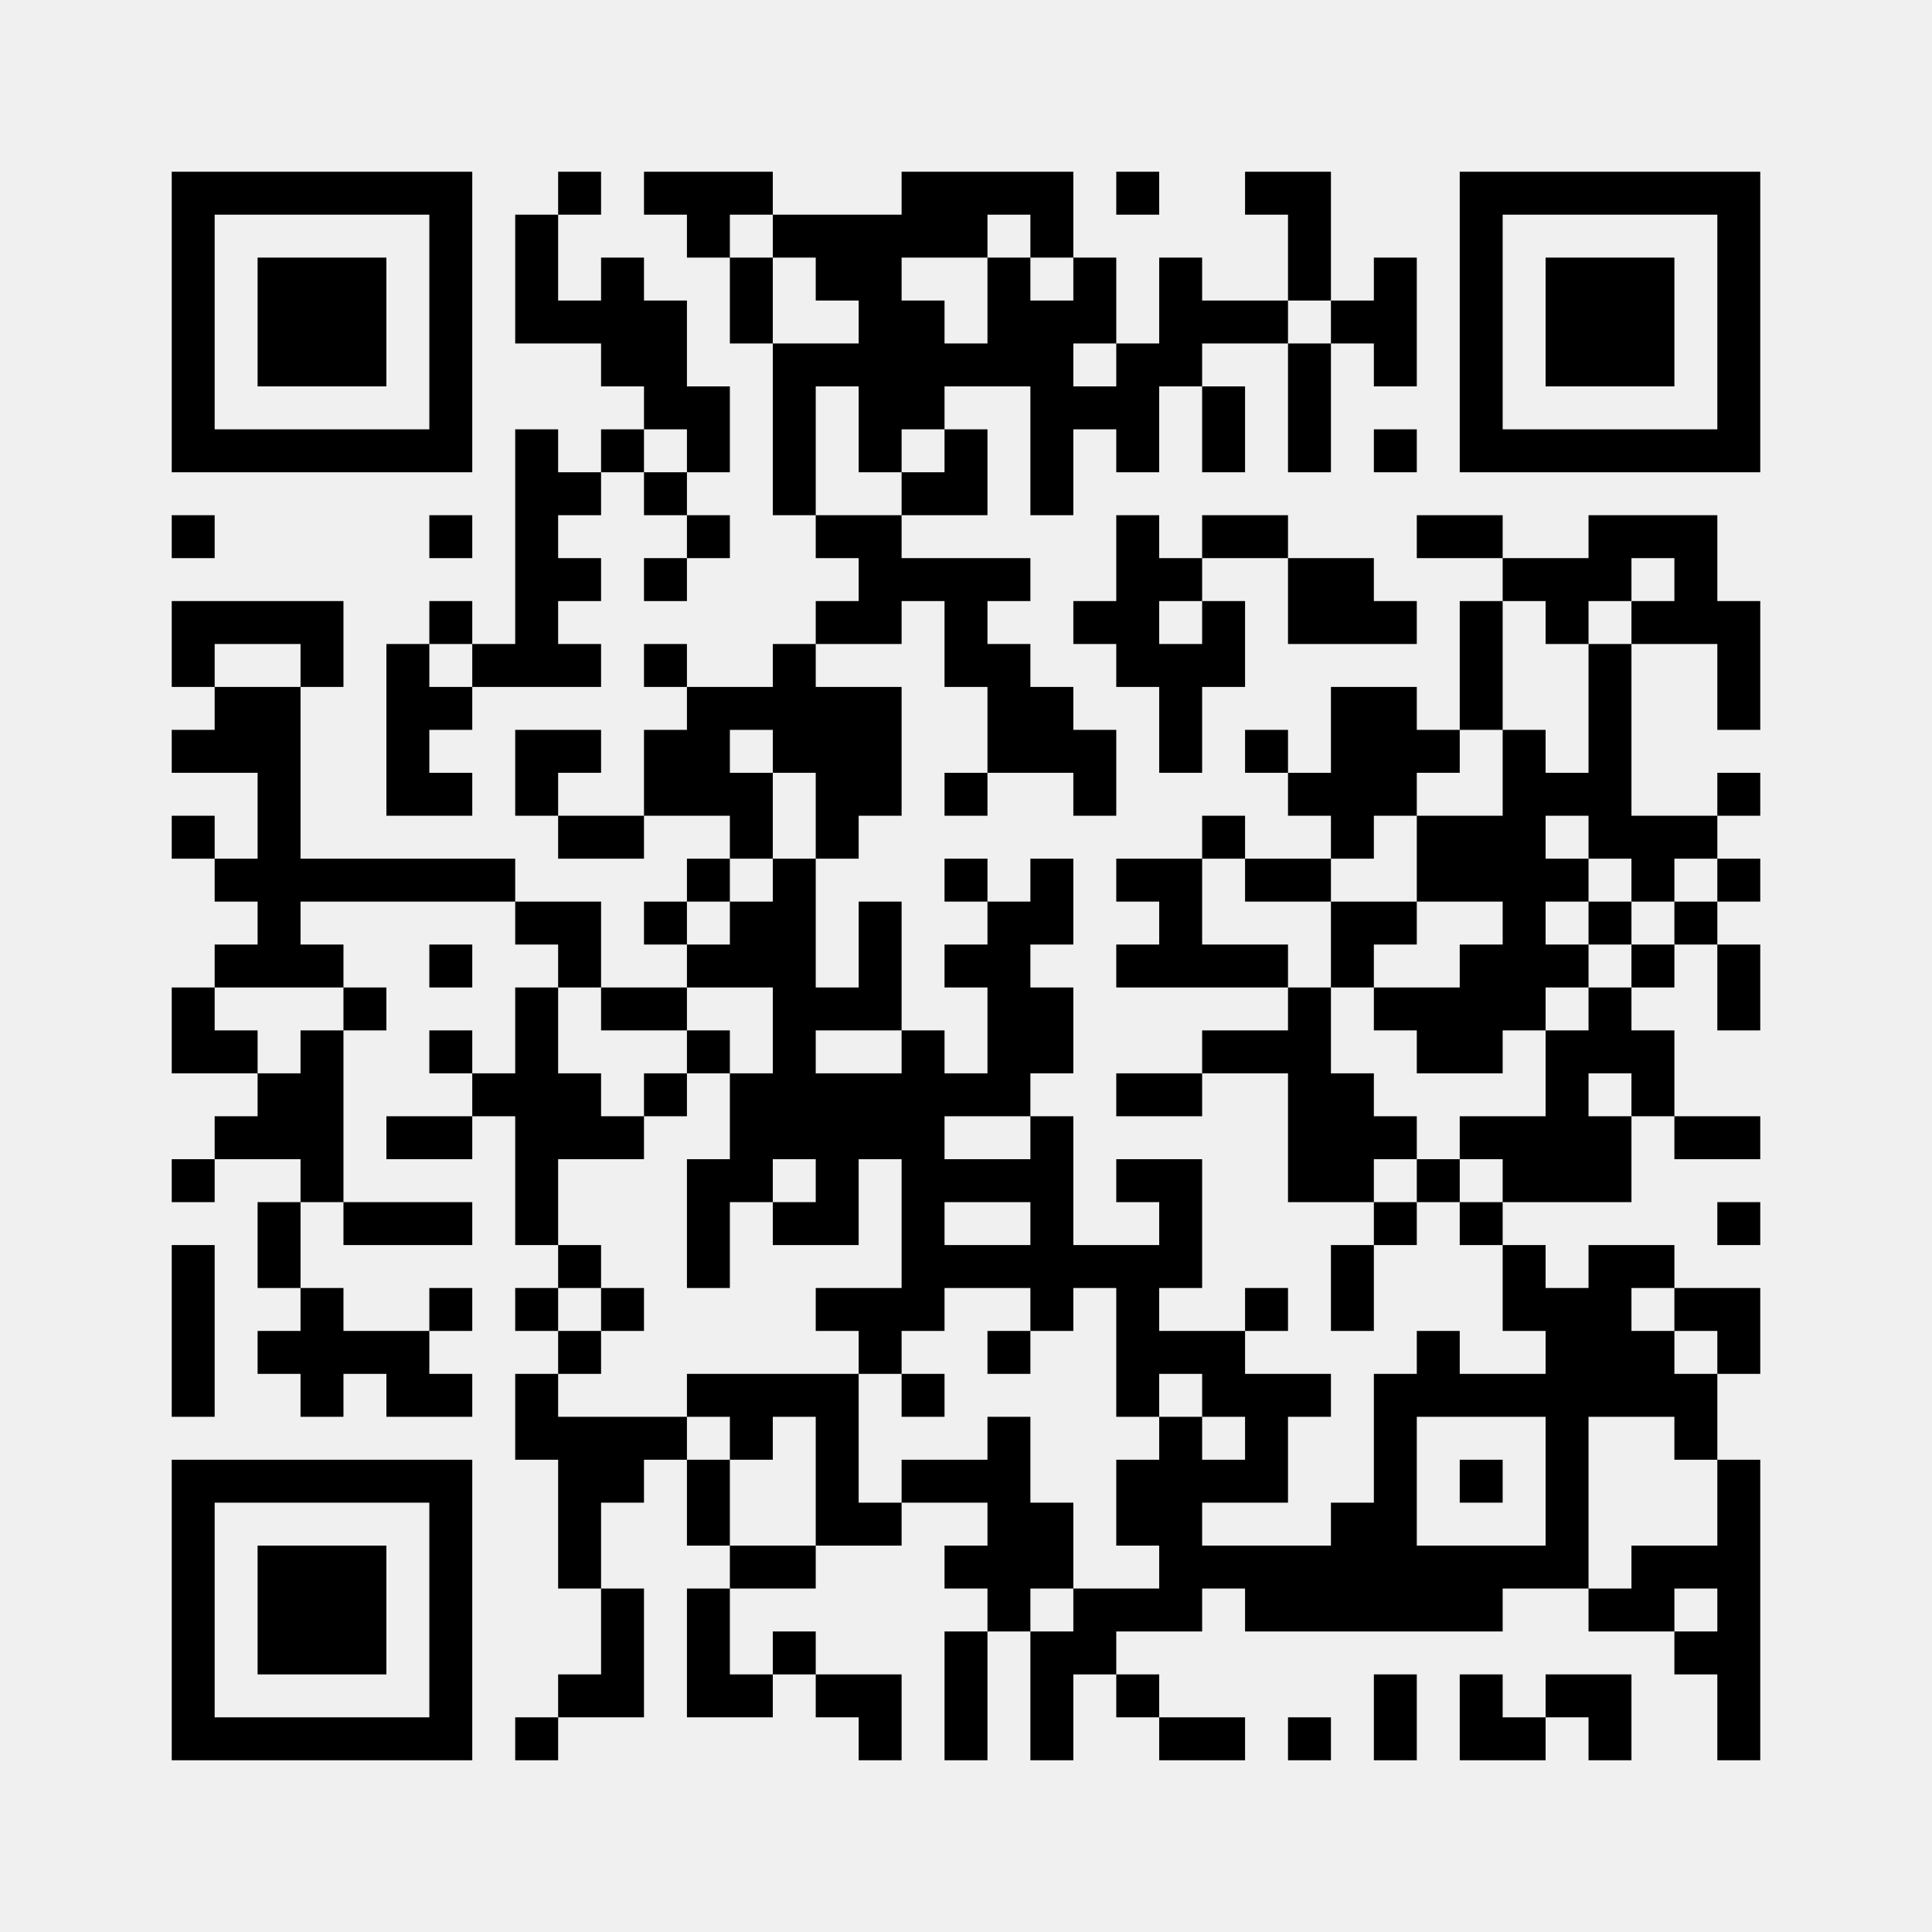
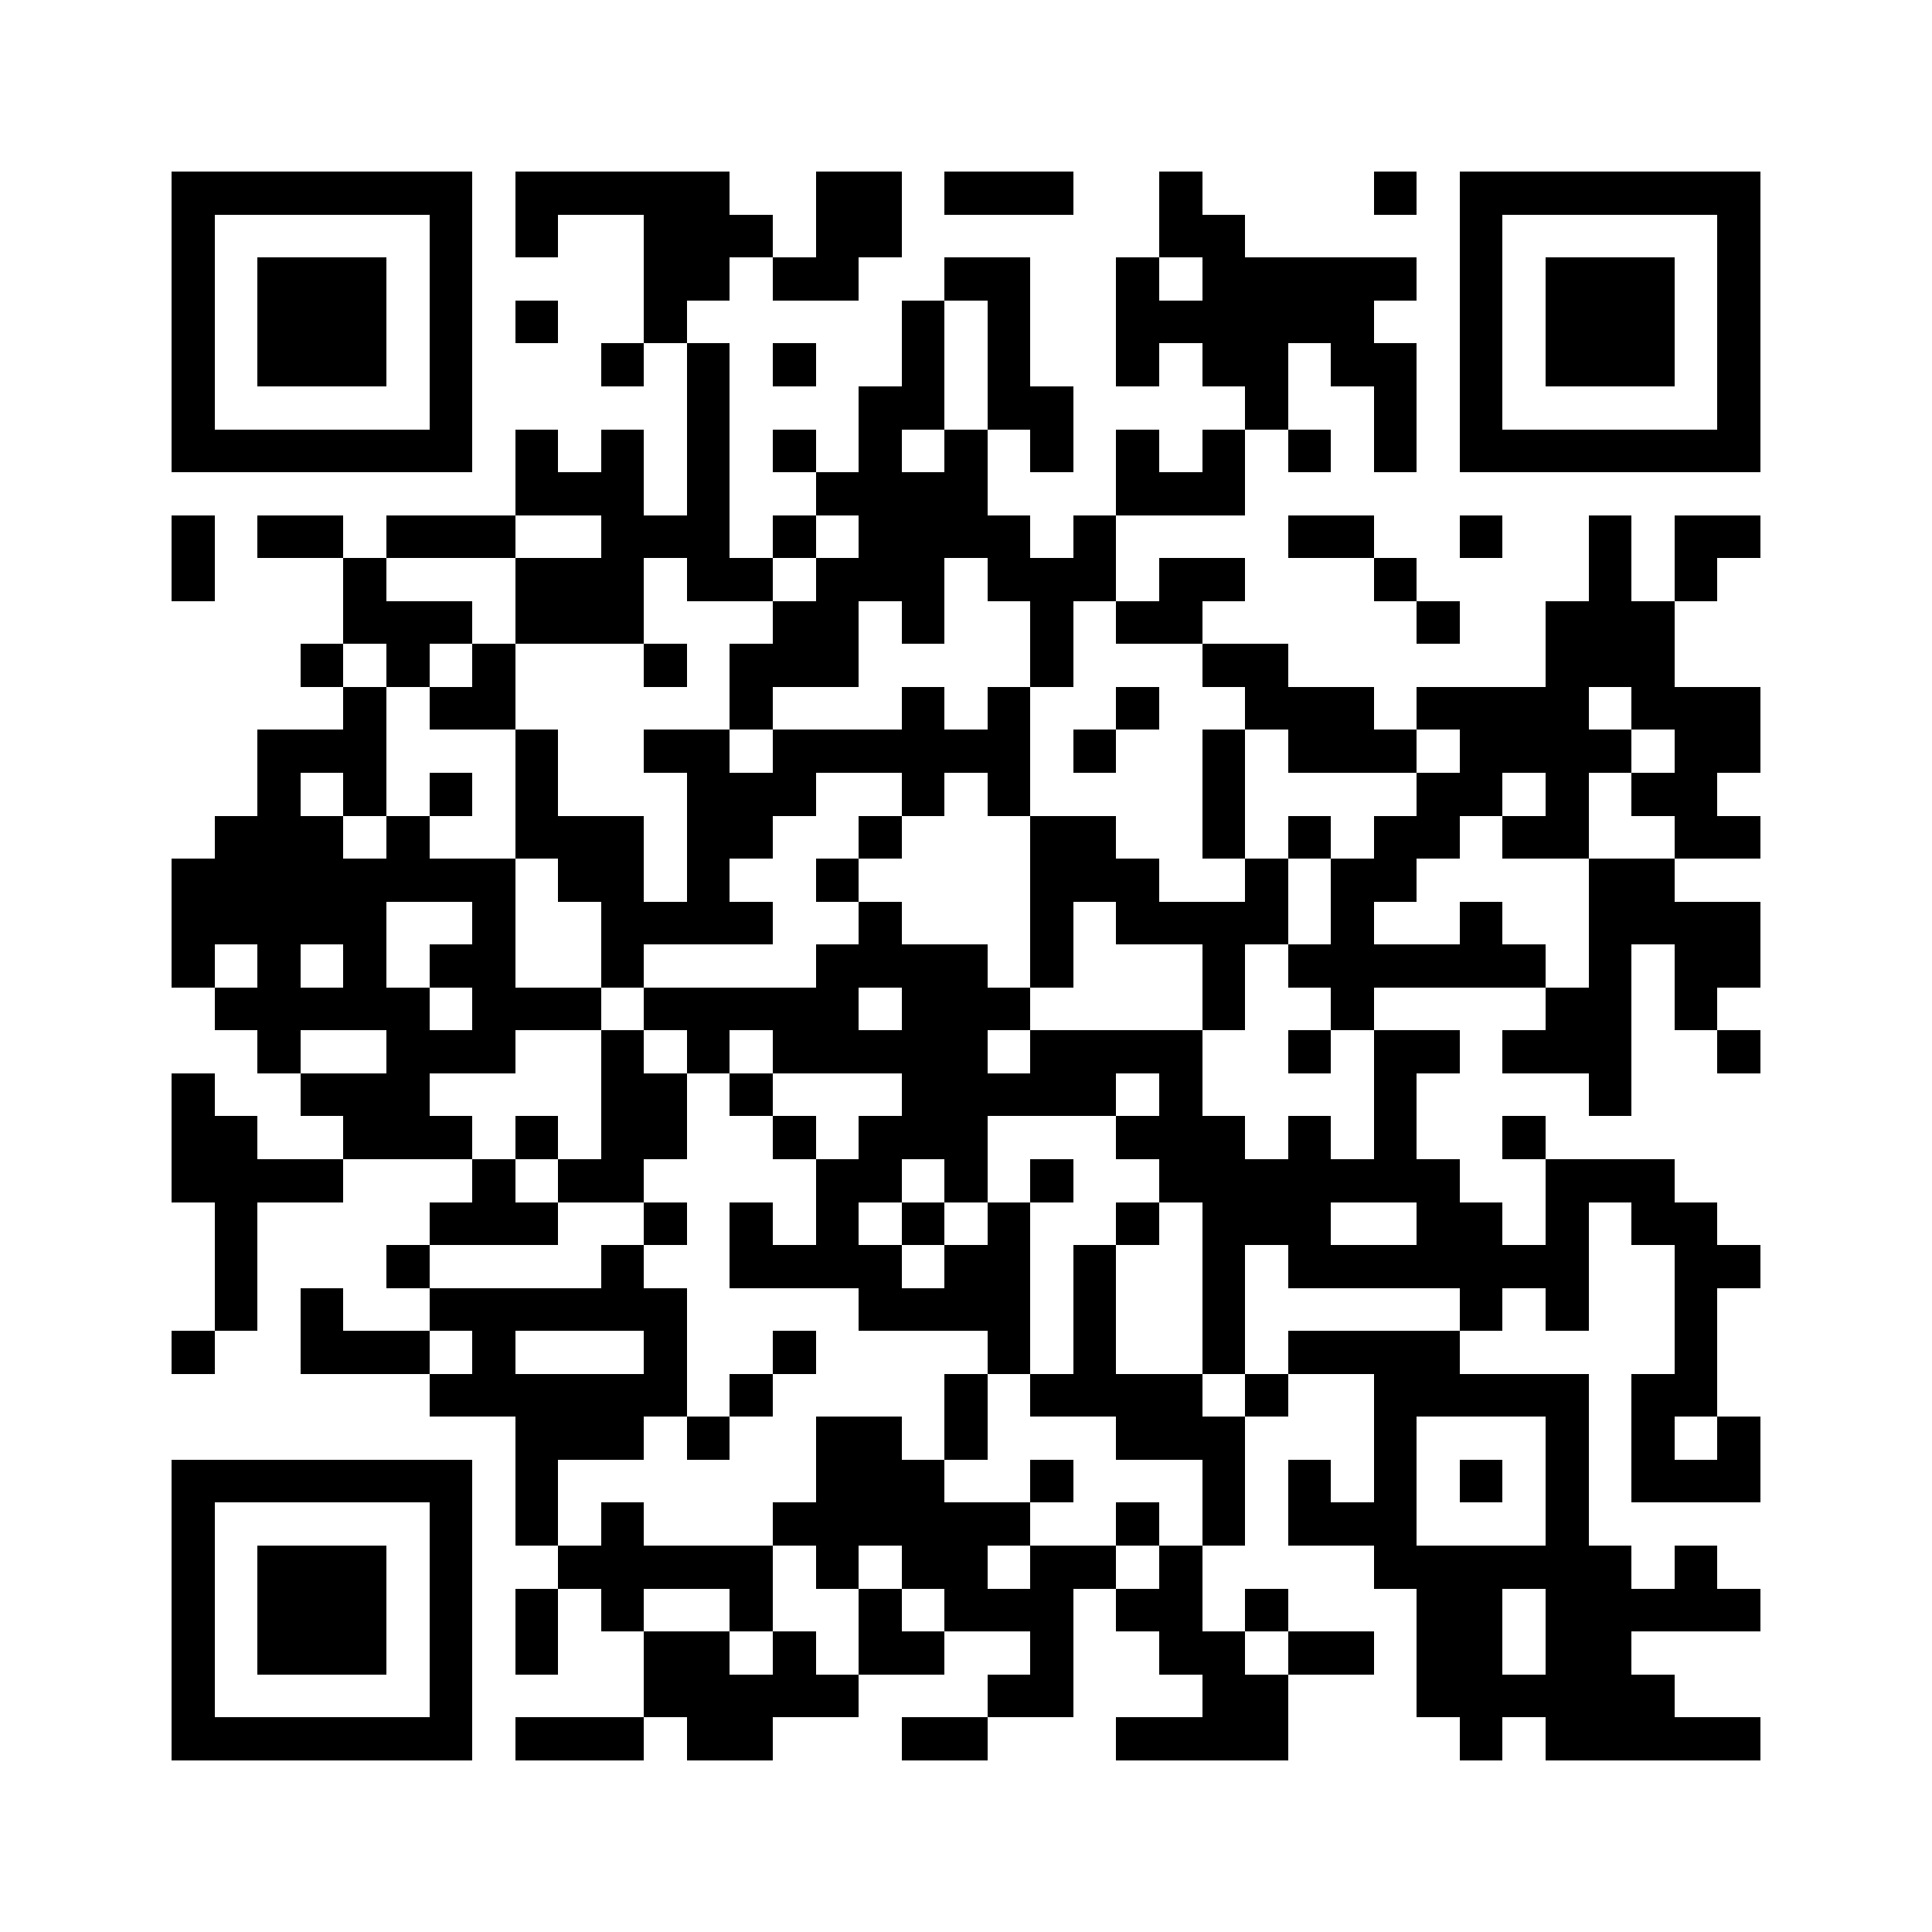
- <svg xmlns="http://www.w3.org/2000/svg" width="45mm" height="45mm" version="1.1" viewBox="0 0 45 45">
-   <path d="M4,4H5V5H4zM5,4H6V5H5zM6,4H7V5H6zM7,4H8V5H7zM8,4H9V5H8zM9,4H10V5H9zM10,4H11V5H10zM13,4H14V5H13zM15,4H16V5H15zM16,4H17V5H16zM17,4H18V5H17zM21,4H22V5H21zM22,4H23V5H22zM23,4H24V5H23zM24,4H25V5H24zM26,4H27V5H26zM29,4H30V5H29zM30,4H31V5H30zM34,4H35V5H34zM35,4H36V5H35zM36,4H37V5H36zM37,4H38V5H37zM38,4H39V5H38zM39,4H40V5H39zM40,4H41V5H40zM4,5H5V6H4zM10,5H11V6H10zM12,5H13V6H12zM16,5H17V6H16zM18,5H19V6H18zM19,5H20V6H19zM20,5H21V6H20zM21,5H22V6H21zM22,5H23V6H22zM24,5H25V6H24zM30,5H31V6H30zM34,5H35V6H34zM40,5H41V6H40zM4,6H5V7H4zM6,6H7V7H6zM7,6H8V7H7zM8,6H9V7H8zM10,6H11V7H10zM12,6H13V7H12zM14,6H15V7H14zM17,6H18V7H17zM19,6H20V7H19zM20,6H21V7H20zM23,6H24V7H23zM25,6H26V7H25zM27,6H28V7H27zM30,6H31V7H30zM32,6H33V7H32zM34,6H35V7H34zM36,6H37V7H36zM37,6H38V7H37zM38,6H39V7H38zM40,6H41V7H40zM4,7H5V8H4zM6,7H7V8H6zM7,7H8V8H7zM8,7H9V8H8zM10,7H11V8H10zM12,7H13V8H12zM13,7H14V8H13zM14,7H15V8H14zM15,7H16V8H15zM17,7H18V8H17zM20,7H21V8H20zM21,7H22V8H21zM23,7H24V8H23zM24,7H25V8H24zM25,7H26V8H25zM27,7H28V8H27zM28,7H29V8H28zM29,7H30V8H29zM31,7H32V8H31zM32,7H33V8H32zM34,7H35V8H34zM36,7H37V8H36zM37,7H38V8H37zM38,7H39V8H38zM40,7H41V8H40zM4,8H5V9H4zM6,8H7V9H6zM7,8H8V9H7zM8,8H9V9H8zM10,8H11V9H10zM14,8H15V9H14zM15,8H16V9H15zM18,8H19V9H18zM19,8H20V9H19zM20,8H21V9H20zM21,8H22V9H21zM22,8H23V9H22zM23,8H24V9H23zM24,8H25V9H24zM26,8H27V9H26zM27,8H28V9H27zM30,8H31V9H30zM32,8H33V9H32zM34,8H35V9H34zM36,8H37V9H36zM37,8H38V9H37zM38,8H39V9H38zM40,8H41V9H40zM4,9H5V10H4zM10,9H11V10H10zM15,9H16V10H15zM16,9H17V10H16zM18,9H19V10H18zM20,9H21V10H20zM21,9H22V10H21zM24,9H25V10H24zM25,9H26V10H25zM26,9H27V10H26zM28,9H29V10H28zM30,9H31V10H30zM34,9H35V10H34zM40,9H41V10H40zM4,10H5V11H4zM5,10H6V11H5zM6,10H7V11H6zM7,10H8V11H7zM8,10H9V11H8zM9,10H10V11H9zM10,10H11V11H10zM12,10H13V11H12zM14,10H15V11H14zM16,10H17V11H16zM18,10H19V11H18zM20,10H21V11H20zM22,10H23V11H22zM24,10H25V11H24zM26,10H27V11H26zM28,10H29V11H28zM30,10H31V11H30zM32,10H33V11H32zM34,10H35V11H34zM35,10H36V11H35zM36,10H37V11H36zM37,10H38V11H37zM38,10H39V11H38zM39,10H40V11H39zM40,10H41V11H40zM12,11H13V12H12zM13,11H14V12H13zM15,11H16V12H15zM18,11H19V12H18zM21,11H22V12H21zM22,11H23V12H22zM24,11H25V12H24zM4,12H5V13H4zM10,12H11V13H10zM12,12H13V13H12zM16,12H17V13H16zM19,12H20V13H19zM20,12H21V13H20zM26,12H27V13H26zM28,12H29V13H28zM29,12H30V13H29zM33,12H34V13H33zM34,12H35V13H34zM37,12H38V13H37zM38,12H39V13H38zM39,12H40V13H39zM12,13H13V14H12zM13,13H14V14H13zM15,13H16V14H15zM20,13H21V14H20zM21,13H22V14H21zM22,13H23V14H22zM23,13H24V14H23zM26,13H27V14H26zM27,13H28V14H27zM30,13H31V14H30zM31,13H32V14H31zM35,13H36V14H35zM36,13H37V14H36zM37,13H38V14H37zM39,13H40V14H39zM4,14H5V15H4zM5,14H6V15H5zM6,14H7V15H6zM7,14H8V15H7zM10,14H11V15H10zM12,14H13V15H12zM19,14H20V15H19zM20,14H21V15H20zM22,14H23V15H22zM25,14H26V15H25zM26,14H27V15H26zM28,14H29V15H28zM30,14H31V15H30zM31,14H32V15H31zM32,14H33V15H32zM34,14H35V15H34zM36,14H37V15H36zM38,14H39V15H38zM39,14H40V15H39zM40,14H41V15H40zM4,15H5V16H4zM7,15H8V16H7zM9,15H10V16H9zM11,15H12V16H11zM12,15H13V16H12zM13,15H14V16H13zM15,15H16V16H15zM18,15H19V16H18zM22,15H23V16H22zM23,15H24V16H23zM26,15H27V16H26zM27,15H28V16H27zM28,15H29V16H28zM34,15H35V16H34zM37,15H38V16H37zM40,15H41V16H40zM5,16H6V17H5zM6,16H7V17H6zM9,16H10V17H9zM10,16H11V17H10zM16,16H17V17H16zM17,16H18V17H17zM18,16H19V17H18zM19,16H20V17H19zM20,16H21V17H20zM23,16H24V17H23zM24,16H25V17H24zM27,16H28V17H27zM31,16H32V17H31zM32,16H33V17H32zM34,16H35V17H34zM37,16H38V17H37zM40,16H41V17H40zM4,17H5V18H4zM5,17H6V18H5zM6,17H7V18H6zM9,17H10V18H9zM12,17H13V18H12zM13,17H14V18H13zM15,17H16V18H15zM16,17H17V18H16zM18,17H19V18H18zM19,17H20V18H19zM20,17H21V18H20zM23,17H24V18H23zM24,17H25V18H24zM25,17H26V18H25zM27,17H28V18H27zM29,17H30V18H29zM31,17H32V18H31zM32,17H33V18H32zM33,17H34V18H33zM35,17H36V18H35zM37,17H38V18H37zM6,18H7V19H6zM9,18H10V19H9zM10,18H11V19H10zM12,18H13V19H12zM15,18H16V19H15zM16,18H17V19H16zM17,18H18V19H17zM19,18H20V19H19zM20,18H21V19H20zM22,18H23V19H22zM25,18H26V19H25zM30,18H31V19H30zM31,18H32V19H31zM32,18H33V19H32zM35,18H36V19H35zM36,18H37V19H36zM37,18H38V19H37zM40,18H41V19H40zM4,19H5V20H4zM6,19H7V20H6zM13,19H14V20H13zM14,19H15V20H14zM17,19H18V20H17zM19,19H20V20H19zM28,19H29V20H28zM31,19H32V20H31zM33,19H34V20H33zM34,19H35V20H34zM35,19H36V20H35zM37,19H38V20H37zM38,19H39V20H38zM39,19H40V20H39zM5,20H6V21H5zM6,20H7V21H6zM7,20H8V21H7zM8,20H9V21H8zM9,20H10V21H9zM10,20H11V21H10zM11,20H12V21H11zM16,20H17V21H16zM18,20H19V21H18zM22,20H23V21H22zM24,20H25V21H24zM26,20H27V21H26zM27,20H28V21H27zM29,20H30V21H29zM30,20H31V21H30zM33,20H34V21H33zM34,20H35V21H34zM35,20H36V21H35zM36,20H37V21H36zM38,20H39V21H38zM40,20H41V21H40zM6,21H7V22H6zM12,21H13V22H12zM13,21H14V22H13zM15,21H16V22H15zM17,21H18V22H17zM18,21H19V22H18zM20,21H21V22H20zM23,21H24V22H23zM24,21H25V22H24zM27,21H28V22H27zM31,21H32V22H31zM32,21H33V22H32zM35,21H36V22H35zM37,21H38V22H37zM39,21H40V22H39zM5,22H6V23H5zM6,22H7V23H6zM7,22H8V23H7zM10,22H11V23H10zM13,22H14V23H13zM16,22H17V23H16zM17,22H18V23H17zM18,22H19V23H18zM20,22H21V23H20zM22,22H23V23H22zM23,22H24V23H23zM26,22H27V23H26zM27,22H28V23H27zM28,22H29V23H28zM29,22H30V23H29zM31,22H32V23H31zM34,22H35V23H34zM35,22H36V23H35zM36,22H37V23H36zM38,22H39V23H38zM40,22H41V23H40zM4,23H5V24H4zM8,23H9V24H8zM12,23H13V24H12zM14,23H15V24H14zM15,23H16V24H15zM18,23H19V24H18zM19,23H20V24H19zM20,23H21V24H20zM23,23H24V24H23zM24,23H25V24H24zM30,23H31V24H30zM32,23H33V24H32zM33,23H34V24H33zM34,23H35V24H34zM35,23H36V24H35zM37,23H38V24H37zM40,23H41V24H40zM4,24H5V25H4zM5,24H6V25H5zM7,24H8V25H7zM10,24H11V25H10zM12,24H13V25H12zM16,24H17V25H16zM18,24H19V25H18zM21,24H22V25H21zM23,24H24V25H23zM24,24H25V25H24zM28,24H29V25H28zM29,24H30V25H29zM30,24H31V25H30zM33,24H34V25H33zM34,24H35V25H34zM36,24H37V25H36zM37,24H38V25H37zM38,24H39V25H38zM6,25H7V26H6zM7,25H8V26H7zM11,25H12V26H11zM12,25H13V26H12zM13,25H14V26H13zM15,25H16V26H15zM17,25H18V26H17zM18,25H19V26H18zM19,25H20V26H19zM20,25H21V26H20zM21,25H22V26H21zM22,25H23V26H22zM23,25H24V26H23zM26,25H27V26H26zM27,25H28V26H27zM30,25H31V26H30zM31,25H32V26H31zM36,25H37V26H36zM38,25H39V26H38zM5,26H6V27H5zM6,26H7V27H6zM7,26H8V27H7zM9,26H10V27H9zM10,26H11V27H10zM12,26H13V27H12zM13,26H14V27H13zM14,26H15V27H14zM17,26H18V27H17zM18,26H19V27H18zM19,26H20V27H19zM20,26H21V27H20zM21,26H22V27H21zM24,26H25V27H24zM30,26H31V27H30zM31,26H32V27H31zM32,26H33V27H32zM34,26H35V27H34zM35,26H36V27H35zM36,26H37V27H36zM37,26H38V27H37zM39,26H40V27H39zM40,26H41V27H40zM4,27H5V28H4zM7,27H8V28H7zM12,27H13V28H12zM16,27H17V28H16zM17,27H18V28H17zM19,27H20V28H19zM21,27H22V28H21zM22,27H23V28H22zM23,27H24V28H23zM24,27H25V28H24zM26,27H27V28H26zM27,27H28V28H27zM30,27H31V28H30zM31,27H32V28H31zM33,27H34V28H33zM35,27H36V28H35zM36,27H37V28H36zM37,27H38V28H37zM6,28H7V29H6zM8,28H9V29H8zM9,28H10V29H9zM10,28H11V29H10zM12,28H13V29H12zM16,28H17V29H16zM18,28H19V29H18zM19,28H20V29H19zM21,28H22V29H21zM24,28H25V29H24zM27,28H28V29H27zM32,28H33V29H32zM34,28H35V29H34zM40,28H41V29H40zM4,29H5V30H4zM6,29H7V30H6zM13,29H14V30H13zM16,29H17V30H16zM21,29H22V30H21zM22,29H23V30H22zM23,29H24V30H23zM24,29H25V30H24zM25,29H26V30H25zM26,29H27V30H26zM27,29H28V30H27zM31,29H32V30H31zM35,29H36V30H35zM37,29H38V30H37zM38,29H39V30H38zM4,30H5V31H4zM7,30H8V31H7zM10,30H11V31H10zM12,30H13V31H12zM14,30H15V31H14zM19,30H20V31H19zM20,30H21V31H20zM21,30H22V31H21zM24,30H25V31H24zM26,30H27V31H26zM29,30H30V31H29zM31,30H32V31H31zM35,30H36V31H35zM36,30H37V31H36zM37,30H38V31H37zM39,30H40V31H39zM40,30H41V31H40zM4,31H5V32H4zM6,31H7V32H6zM7,31H8V32H7zM8,31H9V32H8zM9,31H10V32H9zM13,31H14V32H13zM20,31H21V32H20zM23,31H24V32H23zM26,31H27V32H26zM27,31H28V32H27zM28,31H29V32H28zM33,31H34V32H33zM36,31H37V32H36zM37,31H38V32H37zM38,31H39V32H38zM40,31H41V32H40zM4,32H5V33H4zM7,32H8V33H7zM9,32H10V33H9zM10,32H11V33H10zM12,32H13V33H12zM16,32H17V33H16zM17,32H18V33H17zM18,32H19V33H18zM19,32H20V33H19zM21,32H22V33H21zM26,32H27V33H26zM28,32H29V33H28zM29,32H30V33H29zM30,32H31V33H30zM32,32H33V33H32zM33,32H34V33H33zM34,32H35V33H34zM35,32H36V33H35zM36,32H37V33H36zM37,32H38V33H37zM38,32H39V33H38zM39,32H40V33H39zM12,33H13V34H12zM13,33H14V34H13zM14,33H15V34H14zM15,33H16V34H15zM17,33H18V34H17zM19,33H20V34H19zM23,33H24V34H23zM27,33H28V34H27zM29,33H30V34H29zM32,33H33V34H32zM36,33H37V34H36zM39,33H40V34H39zM4,34H5V35H4zM5,34H6V35H5zM6,34H7V35H6zM7,34H8V35H7zM8,34H9V35H8zM9,34H10V35H9zM10,34H11V35H10zM13,34H14V35H13zM14,34H15V35H14zM16,34H17V35H16zM19,34H20V35H19zM21,34H22V35H21zM22,34H23V35H22zM23,34H24V35H23zM26,34H27V35H26zM27,34H28V35H27zM28,34H29V35H28zM29,34H30V35H29zM32,34H33V35H32zM34,34H35V35H34zM36,34H37V35H36zM40,34H41V35H40zM4,35H5V36H4zM10,35H11V36H10zM13,35H14V36H13zM16,35H17V36H16zM19,35H20V36H19zM20,35H21V36H20zM23,35H24V36H23zM24,35H25V36H24zM26,35H27V36H26zM27,35H28V36H27zM31,35H32V36H31zM32,35H33V36H32zM36,35H37V36H36zM40,35H41V36H40zM4,36H5V37H4zM6,36H7V37H6zM7,36H8V37H7zM8,36H9V37H8zM10,36H11V37H10zM13,36H14V37H13zM17,36H18V37H17zM18,36H19V37H18zM22,36H23V37H22zM23,36H24V37H23zM24,36H25V37H24zM27,36H28V37H27zM28,36H29V37H28zM29,36H30V37H29zM30,36H31V37H30zM31,36H32V37H31zM32,36H33V37H32zM33,36H34V37H33zM34,36H35V37H34zM35,36H36V37H35zM36,36H37V37H36zM38,36H39V37H38zM39,36H40V37H39zM40,36H41V37H40zM4,37H5V38H4zM6,37H7V38H6zM7,37H8V38H7zM8,37H9V38H8zM10,37H11V38H10zM14,37H15V38H14zM16,37H17V38H16zM23,37H24V38H23zM25,37H26V38H25zM26,37H27V38H26zM27,37H28V38H27zM29,37H30V38H29zM30,37H31V38H30zM31,37H32V38H31zM32,37H33V38H32zM33,37H34V38H33zM34,37H35V38H34zM37,37H38V38H37zM38,37H39V38H38zM40,37H41V38H40zM4,38H5V39H4zM6,38H7V39H6zM7,38H8V39H7zM8,38H9V39H8zM10,38H11V39H10zM14,38H15V39H14zM16,38H17V39H16zM18,38H19V39H18zM22,38H23V39H22zM24,38H25V39H24zM25,38H26V39H25zM39,38H40V39H39zM40,38H41V39H40zM4,39H5V40H4zM10,39H11V40H10zM13,39H14V40H13zM14,39H15V40H14zM16,39H17V40H16zM17,39H18V40H17zM19,39H20V40H19zM20,39H21V40H20zM22,39H23V40H22zM24,39H25V40H24zM26,39H27V40H26zM32,39H33V40H32zM34,39H35V40H34zM36,39H37V40H36zM37,39H38V40H37zM40,39H41V40H40zM4,40H5V41H4zM5,40H6V41H5zM6,40H7V41H6zM7,40H8V41H7zM8,40H9V41H8zM9,40H10V41H9zM10,40H11V41H10zM12,40H13V41H12zM20,40H21V41H20zM22,40H23V41H22zM24,40H25V41H24zM27,40H28V41H27zM28,40H29V41H28zM30,40H31V41H30zM32,40H33V41H32zM34,40H35V41H34zM35,40H36V41H35zM37,40H38V41H37zM40,40H41V41H40z" id="qr-path" fill="#000000" fill-opacity="1" fill-rule="nonzero" stroke="none" />
+ <svg xmlns="http://www.w3.org/2000/svg" viewBox="0 0 45 45" shape-rendering="crispEdges">
+   <rect width="100%" height="100%" fill="#fff" />
+   <path d="M4 4h1v1h-1zM5 4h1v1h-1zM6 4h1v1h-1zM7 4h1v1h-1zM8 4h1v1h-1zM9 4h1v1h-1zM10 4h1v1h-1zM12 4h1v1h-1zM13 4h1v1h-1zM14 4h1v1h-1zM15 4h1v1h-1zM16 4h1v1h-1zM19 4h1v1h-1zM20 4h1v1h-1zM22 4h1v1h-1zM23 4h1v1h-1zM24 4h1v1h-1zM27 4h1v1h-1zM32 4h1v1h-1zM34 4h1v1h-1zM35 4h1v1h-1zM36 4h1v1h-1zM37 4h1v1h-1zM38 4h1v1h-1zM39 4h1v1h-1zM40 4h1v1h-1zM4 5h1v1h-1zM10 5h1v1h-1zM12 5h1v1h-1zM15 5h1v1h-1zM16 5h1v1h-1zM17 5h1v1h-1zM19 5h1v1h-1zM20 5h1v1h-1zM27 5h1v1h-1zM28 5h1v1h-1zM34 5h1v1h-1zM40 5h1v1h-1zM4 6h1v1h-1zM6 6h1v1h-1zM7 6h1v1h-1zM8 6h1v1h-1zM10 6h1v1h-1zM15 6h1v1h-1zM16 6h1v1h-1zM18 6h1v1h-1zM19 6h1v1h-1zM22 6h1v1h-1zM23 6h1v1h-1zM26 6h1v1h-1zM28 6h1v1h-1zM29 6h1v1h-1zM30 6h1v1h-1zM31 6h1v1h-1zM32 6h1v1h-1zM34 6h1v1h-1zM36 6h1v1h-1zM37 6h1v1h-1zM38 6h1v1h-1zM40 6h1v1h-1zM4 7h1v1h-1zM6 7h1v1h-1zM7 7h1v1h-1zM8 7h1v1h-1zM10 7h1v1h-1zM12 7h1v1h-1zM15 7h1v1h-1zM21 7h1v1h-1zM23 7h1v1h-1zM26 7h1v1h-1zM27 7h1v1h-1zM28 7h1v1h-1zM29 7h1v1h-1zM30 7h1v1h-1zM31 7h1v1h-1zM34 7h1v1h-1zM36 7h1v1h-1zM37 7h1v1h-1zM38 7h1v1h-1zM40 7h1v1h-1zM4 8h1v1h-1zM6 8h1v1h-1zM7 8h1v1h-1zM8 8h1v1h-1zM10 8h1v1h-1zM14 8h1v1h-1zM16 8h1v1h-1zM18 8h1v1h-1zM21 8h1v1h-1zM23 8h1v1h-1zM26 8h1v1h-1zM28 8h1v1h-1zM29 8h1v1h-1zM31 8h1v1h-1zM32 8h1v1h-1zM34 8h1v1h-1zM36 8h1v1h-1zM37 8h1v1h-1zM38 8h1v1h-1zM40 8h1v1h-1zM4 9h1v1h-1zM10 9h1v1h-1zM16 9h1v1h-1zM20 9h1v1h-1zM21 9h1v1h-1zM23 9h1v1h-1zM24 9h1v1h-1zM29 9h1v1h-1zM32 9h1v1h-1zM34 9h1v1h-1zM40 9h1v1h-1zM4 10h1v1h-1zM5 10h1v1h-1zM6 10h1v1h-1zM7 10h1v1h-1zM8 10h1v1h-1zM9 10h1v1h-1zM10 10h1v1h-1zM12 10h1v1h-1zM14 10h1v1h-1zM16 10h1v1h-1zM18 10h1v1h-1zM20 10h1v1h-1zM22 10h1v1h-1zM24 10h1v1h-1zM26 10h1v1h-1zM28 10h1v1h-1zM30 10h1v1h-1zM32 10h1v1h-1zM34 10h1v1h-1zM35 10h1v1h-1zM36 10h1v1h-1zM37 10h1v1h-1zM38 10h1v1h-1zM39 10h1v1h-1zM40 10h1v1h-1zM12 11h1v1h-1zM13 11h1v1h-1zM14 11h1v1h-1zM16 11h1v1h-1zM19 11h1v1h-1zM20 11h1v1h-1zM21 11h1v1h-1zM22 11h1v1h-1zM26 11h1v1h-1zM27 11h1v1h-1zM28 11h1v1h-1zM4 12h1v1h-1zM6 12h1v1h-1zM7 12h1v1h-1zM9 12h1v1h-1zM10 12h1v1h-1zM11 12h1v1h-1zM14 12h1v1h-1zM15 12h1v1h-1zM16 12h1v1h-1zM18 12h1v1h-1zM20 12h1v1h-1zM21 12h1v1h-1zM22 12h1v1h-1zM23 12h1v1h-1zM25 12h1v1h-1zM30 12h1v1h-1zM31 12h1v1h-1zM34 12h1v1h-1zM37 12h1v1h-1zM39 12h1v1h-1zM40 12h1v1h-1zM4 13h1v1h-1zM8 13h1v1h-1zM12 13h1v1h-1zM13 13h1v1h-1zM14 13h1v1h-1zM16 13h1v1h-1zM17 13h1v1h-1zM19 13h1v1h-1zM20 13h1v1h-1zM21 13h1v1h-1zM23 13h1v1h-1zM24 13h1v1h-1zM25 13h1v1h-1zM27 13h1v1h-1zM28 13h1v1h-1zM32 13h1v1h-1zM37 13h1v1h-1zM39 13h1v1h-1zM8 14h1v1h-1zM9 14h1v1h-1zM10 14h1v1h-1zM12 14h1v1h-1zM13 14h1v1h-1zM14 14h1v1h-1zM18 14h1v1h-1zM19 14h1v1h-1zM21 14h1v1h-1zM24 14h1v1h-1zM26 14h1v1h-1zM27 14h1v1h-1zM33 14h1v1h-1zM36 14h1v1h-1zM37 14h1v1h-1zM38 14h1v1h-1zM7 15h1v1h-1zM9 15h1v1h-1zM11 15h1v1h-1zM15 15h1v1h-1zM17 15h1v1h-1zM18 15h1v1h-1zM19 15h1v1h-1zM24 15h1v1h-1zM28 15h1v1h-1zM29 15h1v1h-1zM36 15h1v1h-1zM37 15h1v1h-1zM38 15h1v1h-1zM8 16h1v1h-1zM10 16h1v1h-1zM11 16h1v1h-1zM17 16h1v1h-1zM21 16h1v1h-1zM23 16h1v1h-1zM26 16h1v1h-1zM29 16h1v1h-1zM30 16h1v1h-1zM31 16h1v1h-1zM33 16h1v1h-1zM34 16h1v1h-1zM35 16h1v1h-1zM36 16h1v1h-1zM38 16h1v1h-1zM39 16h1v1h-1zM40 16h1v1h-1zM6 17h1v1h-1zM7 17h1v1h-1zM8 17h1v1h-1zM12 17h1v1h-1zM15 17h1v1h-1zM16 17h1v1h-1zM18 17h1v1h-1zM19 17h1v1h-1zM20 17h1v1h-1zM21 17h1v1h-1zM22 17h1v1h-1zM23 17h1v1h-1zM25 17h1v1h-1zM28 17h1v1h-1zM30 17h1v1h-1zM31 17h1v1h-1zM32 17h1v1h-1zM34 17h1v1h-1zM35 17h1v1h-1zM36 17h1v1h-1zM37 17h1v1h-1zM39 17h1v1h-1zM40 17h1v1h-1zM6 18h1v1h-1zM8 18h1v1h-1zM10 18h1v1h-1zM12 18h1v1h-1zM16 18h1v1h-1zM17 18h1v1h-1zM18 18h1v1h-1zM21 18h1v1h-1zM23 18h1v1h-1zM28 18h1v1h-1zM33 18h1v1h-1zM34 18h1v1h-1zM36 18h1v1h-1zM38 18h1v1h-1zM39 18h1v1h-1zM5 19h1v1h-1zM6 19h1v1h-1zM7 19h1v1h-1zM9 19h1v1h-1zM12 19h1v1h-1zM13 19h1v1h-1zM14 19h1v1h-1zM16 19h1v1h-1zM17 19h1v1h-1zM20 19h1v1h-1zM24 19h1v1h-1zM25 19h1v1h-1zM28 19h1v1h-1zM30 19h1v1h-1zM32 19h1v1h-1zM33 19h1v1h-1zM35 19h1v1h-1zM36 19h1v1h-1zM39 19h1v1h-1zM40 19h1v1h-1zM4 20h1v1h-1zM5 20h1v1h-1zM6 20h1v1h-1zM7 20h1v1h-1zM8 20h1v1h-1zM9 20h1v1h-1zM10 20h1v1h-1zM11 20h1v1h-1zM13 20h1v1h-1zM14 20h1v1h-1zM16 20h1v1h-1zM19 20h1v1h-1zM24 20h1v1h-1zM25 20h1v1h-1zM26 20h1v1h-1zM29 20h1v1h-1zM31 20h1v1h-1zM32 20h1v1h-1zM37 20h1v1h-1zM38 20h1v1h-1zM4 21h1v1h-1zM5 21h1v1h-1zM6 21h1v1h-1zM7 21h1v1h-1zM8 21h1v1h-1zM11 21h1v1h-1zM14 21h1v1h-1zM15 21h1v1h-1zM16 21h1v1h-1zM17 21h1v1h-1zM20 21h1v1h-1zM24 21h1v1h-1zM26 21h1v1h-1zM27 21h1v1h-1zM28 21h1v1h-1zM29 21h1v1h-1zM31 21h1v1h-1zM34 21h1v1h-1zM37 21h1v1h-1zM38 21h1v1h-1zM39 21h1v1h-1zM40 21h1v1h-1zM4 22h1v1h-1zM6 22h1v1h-1zM8 22h1v1h-1zM10 22h1v1h-1zM11 22h1v1h-1zM14 22h1v1h-1zM19 22h1v1h-1zM20 22h1v1h-1zM21 22h1v1h-1zM22 22h1v1h-1zM24 22h1v1h-1zM28 22h1v1h-1zM30 22h1v1h-1zM31 22h1v1h-1zM32 22h1v1h-1zM33 22h1v1h-1zM34 22h1v1h-1zM35 22h1v1h-1zM37 22h1v1h-1zM39 22h1v1h-1zM40 22h1v1h-1zM5 23h1v1h-1zM6 23h1v1h-1zM7 23h1v1h-1zM8 23h1v1h-1zM9 23h1v1h-1zM11 23h1v1h-1zM12 23h1v1h-1zM13 23h1v1h-1zM15 23h1v1h-1zM16 23h1v1h-1zM17 23h1v1h-1zM18 23h1v1h-1zM19 23h1v1h-1zM21 23h1v1h-1zM22 23h1v1h-1zM23 23h1v1h-1zM28 23h1v1h-1zM31 23h1v1h-1zM36 23h1v1h-1zM37 23h1v1h-1zM39 23h1v1h-1zM6 24h1v1h-1zM9 24h1v1h-1zM10 24h1v1h-1zM11 24h1v1h-1zM14 24h1v1h-1zM16 24h1v1h-1zM18 24h1v1h-1zM19 24h1v1h-1zM20 24h1v1h-1zM21 24h1v1h-1zM22 24h1v1h-1zM24 24h1v1h-1zM25 24h1v1h-1zM26 24h1v1h-1zM27 24h1v1h-1zM30 24h1v1h-1zM32 24h1v1h-1zM33 24h1v1h-1zM35 24h1v1h-1zM36 24h1v1h-1zM37 24h1v1h-1zM40 24h1v1h-1zM4 25h1v1h-1zM7 25h1v1h-1zM8 25h1v1h-1zM9 25h1v1h-1zM14 25h1v1h-1zM15 25h1v1h-1zM17 25h1v1h-1zM21 25h1v1h-1zM22 25h1v1h-1zM23 25h1v1h-1zM24 25h1v1h-1zM25 25h1v1h-1zM27 25h1v1h-1zM32 25h1v1h-1zM37 25h1v1h-1zM4 26h1v1h-1zM5 26h1v1h-1zM8 26h1v1h-1zM9 26h1v1h-1zM10 26h1v1h-1zM12 26h1v1h-1zM14 26h1v1h-1zM15 26h1v1h-1zM18 26h1v1h-1zM20 26h1v1h-1zM21 26h1v1h-1zM22 26h1v1h-1zM26 26h1v1h-1zM27 26h1v1h-1zM28 26h1v1h-1zM30 26h1v1h-1zM32 26h1v1h-1zM35 26h1v1h-1zM4 27h1v1h-1zM5 27h1v1h-1zM6 27h1v1h-1zM7 27h1v1h-1zM11 27h1v1h-1zM13 27h1v1h-1zM14 27h1v1h-1zM19 27h1v1h-1zM20 27h1v1h-1zM22 27h1v1h-1zM24 27h1v1h-1zM27 27h1v1h-1zM28 27h1v1h-1zM29 27h1v1h-1zM30 27h1v1h-1zM31 27h1v1h-1zM32 27h1v1h-1zM33 27h1v1h-1zM36 27h1v1h-1zM37 27h1v1h-1zM38 27h1v1h-1zM5 28h1v1h-1zM10 28h1v1h-1zM11 28h1v1h-1zM12 28h1v1h-1zM15 28h1v1h-1zM17 28h1v1h-1zM19 28h1v1h-1zM21 28h1v1h-1zM23 28h1v1h-1zM26 28h1v1h-1zM28 28h1v1h-1zM29 28h1v1h-1zM30 28h1v1h-1zM33 28h1v1h-1zM34 28h1v1h-1zM36 28h1v1h-1zM38 28h1v1h-1zM39 28h1v1h-1zM5 29h1v1h-1zM9 29h1v1h-1zM14 29h1v1h-1zM17 29h1v1h-1zM18 29h1v1h-1zM19 29h1v1h-1zM20 29h1v1h-1zM22 29h1v1h-1zM23 29h1v1h-1zM25 29h1v1h-1zM28 29h1v1h-1zM30 29h1v1h-1zM31 29h1v1h-1zM32 29h1v1h-1zM33 29h1v1h-1zM34 29h1v1h-1zM35 29h1v1h-1zM36 29h1v1h-1zM39 29h1v1h-1zM40 29h1v1h-1zM5 30h1v1h-1zM7 30h1v1h-1zM10 30h1v1h-1zM11 30h1v1h-1zM12 30h1v1h-1zM13 30h1v1h-1zM14 30h1v1h-1zM15 30h1v1h-1zM20 30h1v1h-1zM21 30h1v1h-1zM22 30h1v1h-1zM23 30h1v1h-1zM25 30h1v1h-1zM28 30h1v1h-1zM34 30h1v1h-1zM36 30h1v1h-1zM39 30h1v1h-1zM4 31h1v1h-1zM7 31h1v1h-1zM8 31h1v1h-1zM9 31h1v1h-1zM11 31h1v1h-1zM15 31h1v1h-1zM18 31h1v1h-1zM23 31h1v1h-1zM25 31h1v1h-1zM28 31h1v1h-1zM30 31h1v1h-1zM31 31h1v1h-1zM32 31h1v1h-1zM33 31h1v1h-1zM39 31h1v1h-1zM10 32h1v1h-1zM11 32h1v1h-1zM12 32h1v1h-1zM13 32h1v1h-1zM14 32h1v1h-1zM15 32h1v1h-1zM17 32h1v1h-1zM22 32h1v1h-1zM24 32h1v1h-1zM25 32h1v1h-1zM26 32h1v1h-1zM27 32h1v1h-1zM29 32h1v1h-1zM32 32h1v1h-1zM33 32h1v1h-1zM34 32h1v1h-1zM35 32h1v1h-1zM36 32h1v1h-1zM38 32h1v1h-1zM39 32h1v1h-1zM12 33h1v1h-1zM13 33h1v1h-1zM14 33h1v1h-1zM16 33h1v1h-1zM19 33h1v1h-1zM20 33h1v1h-1zM22 33h1v1h-1zM26 33h1v1h-1zM27 33h1v1h-1zM28 33h1v1h-1zM32 33h1v1h-1zM36 33h1v1h-1zM38 33h1v1h-1zM40 33h1v1h-1zM4 34h1v1h-1zM5 34h1v1h-1zM6 34h1v1h-1zM7 34h1v1h-1zM8 34h1v1h-1zM9 34h1v1h-1zM10 34h1v1h-1zM12 34h1v1h-1zM19 34h1v1h-1zM20 34h1v1h-1zM21 34h1v1h-1zM24 34h1v1h-1zM28 34h1v1h-1zM30 34h1v1h-1zM32 34h1v1h-1zM34 34h1v1h-1zM36 34h1v1h-1zM38 34h1v1h-1zM39 34h1v1h-1zM40 34h1v1h-1zM4 35h1v1h-1zM10 35h1v1h-1zM12 35h1v1h-1zM14 35h1v1h-1zM18 35h1v1h-1zM19 35h1v1h-1zM20 35h1v1h-1zM21 35h1v1h-1zM22 35h1v1h-1zM23 35h1v1h-1zM26 35h1v1h-1zM28 35h1v1h-1zM30 35h1v1h-1zM31 35h1v1h-1zM32 35h1v1h-1zM36 35h1v1h-1zM4 36h1v1h-1zM6 36h1v1h-1zM7 36h1v1h-1zM8 36h1v1h-1zM10 36h1v1h-1zM13 36h1v1h-1zM14 36h1v1h-1zM15 36h1v1h-1zM16 36h1v1h-1zM17 36h1v1h-1zM19 36h1v1h-1zM21 36h1v1h-1zM22 36h1v1h-1zM24 36h1v1h-1zM25 36h1v1h-1zM27 36h1v1h-1zM32 36h1v1h-1zM33 36h1v1h-1zM34 36h1v1h-1zM35 36h1v1h-1zM36 36h1v1h-1zM37 36h1v1h-1zM39 36h1v1h-1zM4 37h1v1h-1zM6 37h1v1h-1zM7 37h1v1h-1zM8 37h1v1h-1zM10 37h1v1h-1zM12 37h1v1h-1zM14 37h1v1h-1zM17 37h1v1h-1zM20 37h1v1h-1zM22 37h1v1h-1zM23 37h1v1h-1zM24 37h1v1h-1zM26 37h1v1h-1zM27 37h1v1h-1zM29 37h1v1h-1zM33 37h1v1h-1zM34 37h1v1h-1zM36 37h1v1h-1zM37 37h1v1h-1zM38 37h1v1h-1zM39 37h1v1h-1zM40 37h1v1h-1zM4 38h1v1h-1zM6 38h1v1h-1zM7 38h1v1h-1zM8 38h1v1h-1zM10 38h1v1h-1zM12 38h1v1h-1zM15 38h1v1h-1zM16 38h1v1h-1zM18 38h1v1h-1zM20 38h1v1h-1zM21 38h1v1h-1zM24 38h1v1h-1zM27 38h1v1h-1zM28 38h1v1h-1zM30 38h1v1h-1zM31 38h1v1h-1zM33 38h1v1h-1zM34 38h1v1h-1zM36 38h1v1h-1zM37 38h1v1h-1zM4 39h1v1h-1zM10 39h1v1h-1zM15 39h1v1h-1zM16 39h1v1h-1zM17 39h1v1h-1zM18 39h1v1h-1zM19 39h1v1h-1zM23 39h1v1h-1zM24 39h1v1h-1zM28 39h1v1h-1zM29 39h1v1h-1zM33 39h1v1h-1zM34 39h1v1h-1zM35 39h1v1h-1zM36 39h1v1h-1zM37 39h1v1h-1zM38 39h1v1h-1zM4 40h1v1h-1zM5 40h1v1h-1zM6 40h1v1h-1zM7 40h1v1h-1zM8 40h1v1h-1zM9 40h1v1h-1zM10 40h1v1h-1zM12 40h1v1h-1zM13 40h1v1h-1zM14 40h1v1h-1zM16 40h1v1h-1zM17 40h1v1h-1zM21 40h1v1h-1zM22 40h1v1h-1zM26 40h1v1h-1zM27 40h1v1h-1zM28 40h1v1h-1zM29 40h1v1h-1zM34 40h1v1h-1zM36 40h1v1h-1zM37 40h1v1h-1zM38 40h1v1h-1zM39 40h1v1h-1zM40 40h1v1h-1z" fill="#000" />
</svg>
